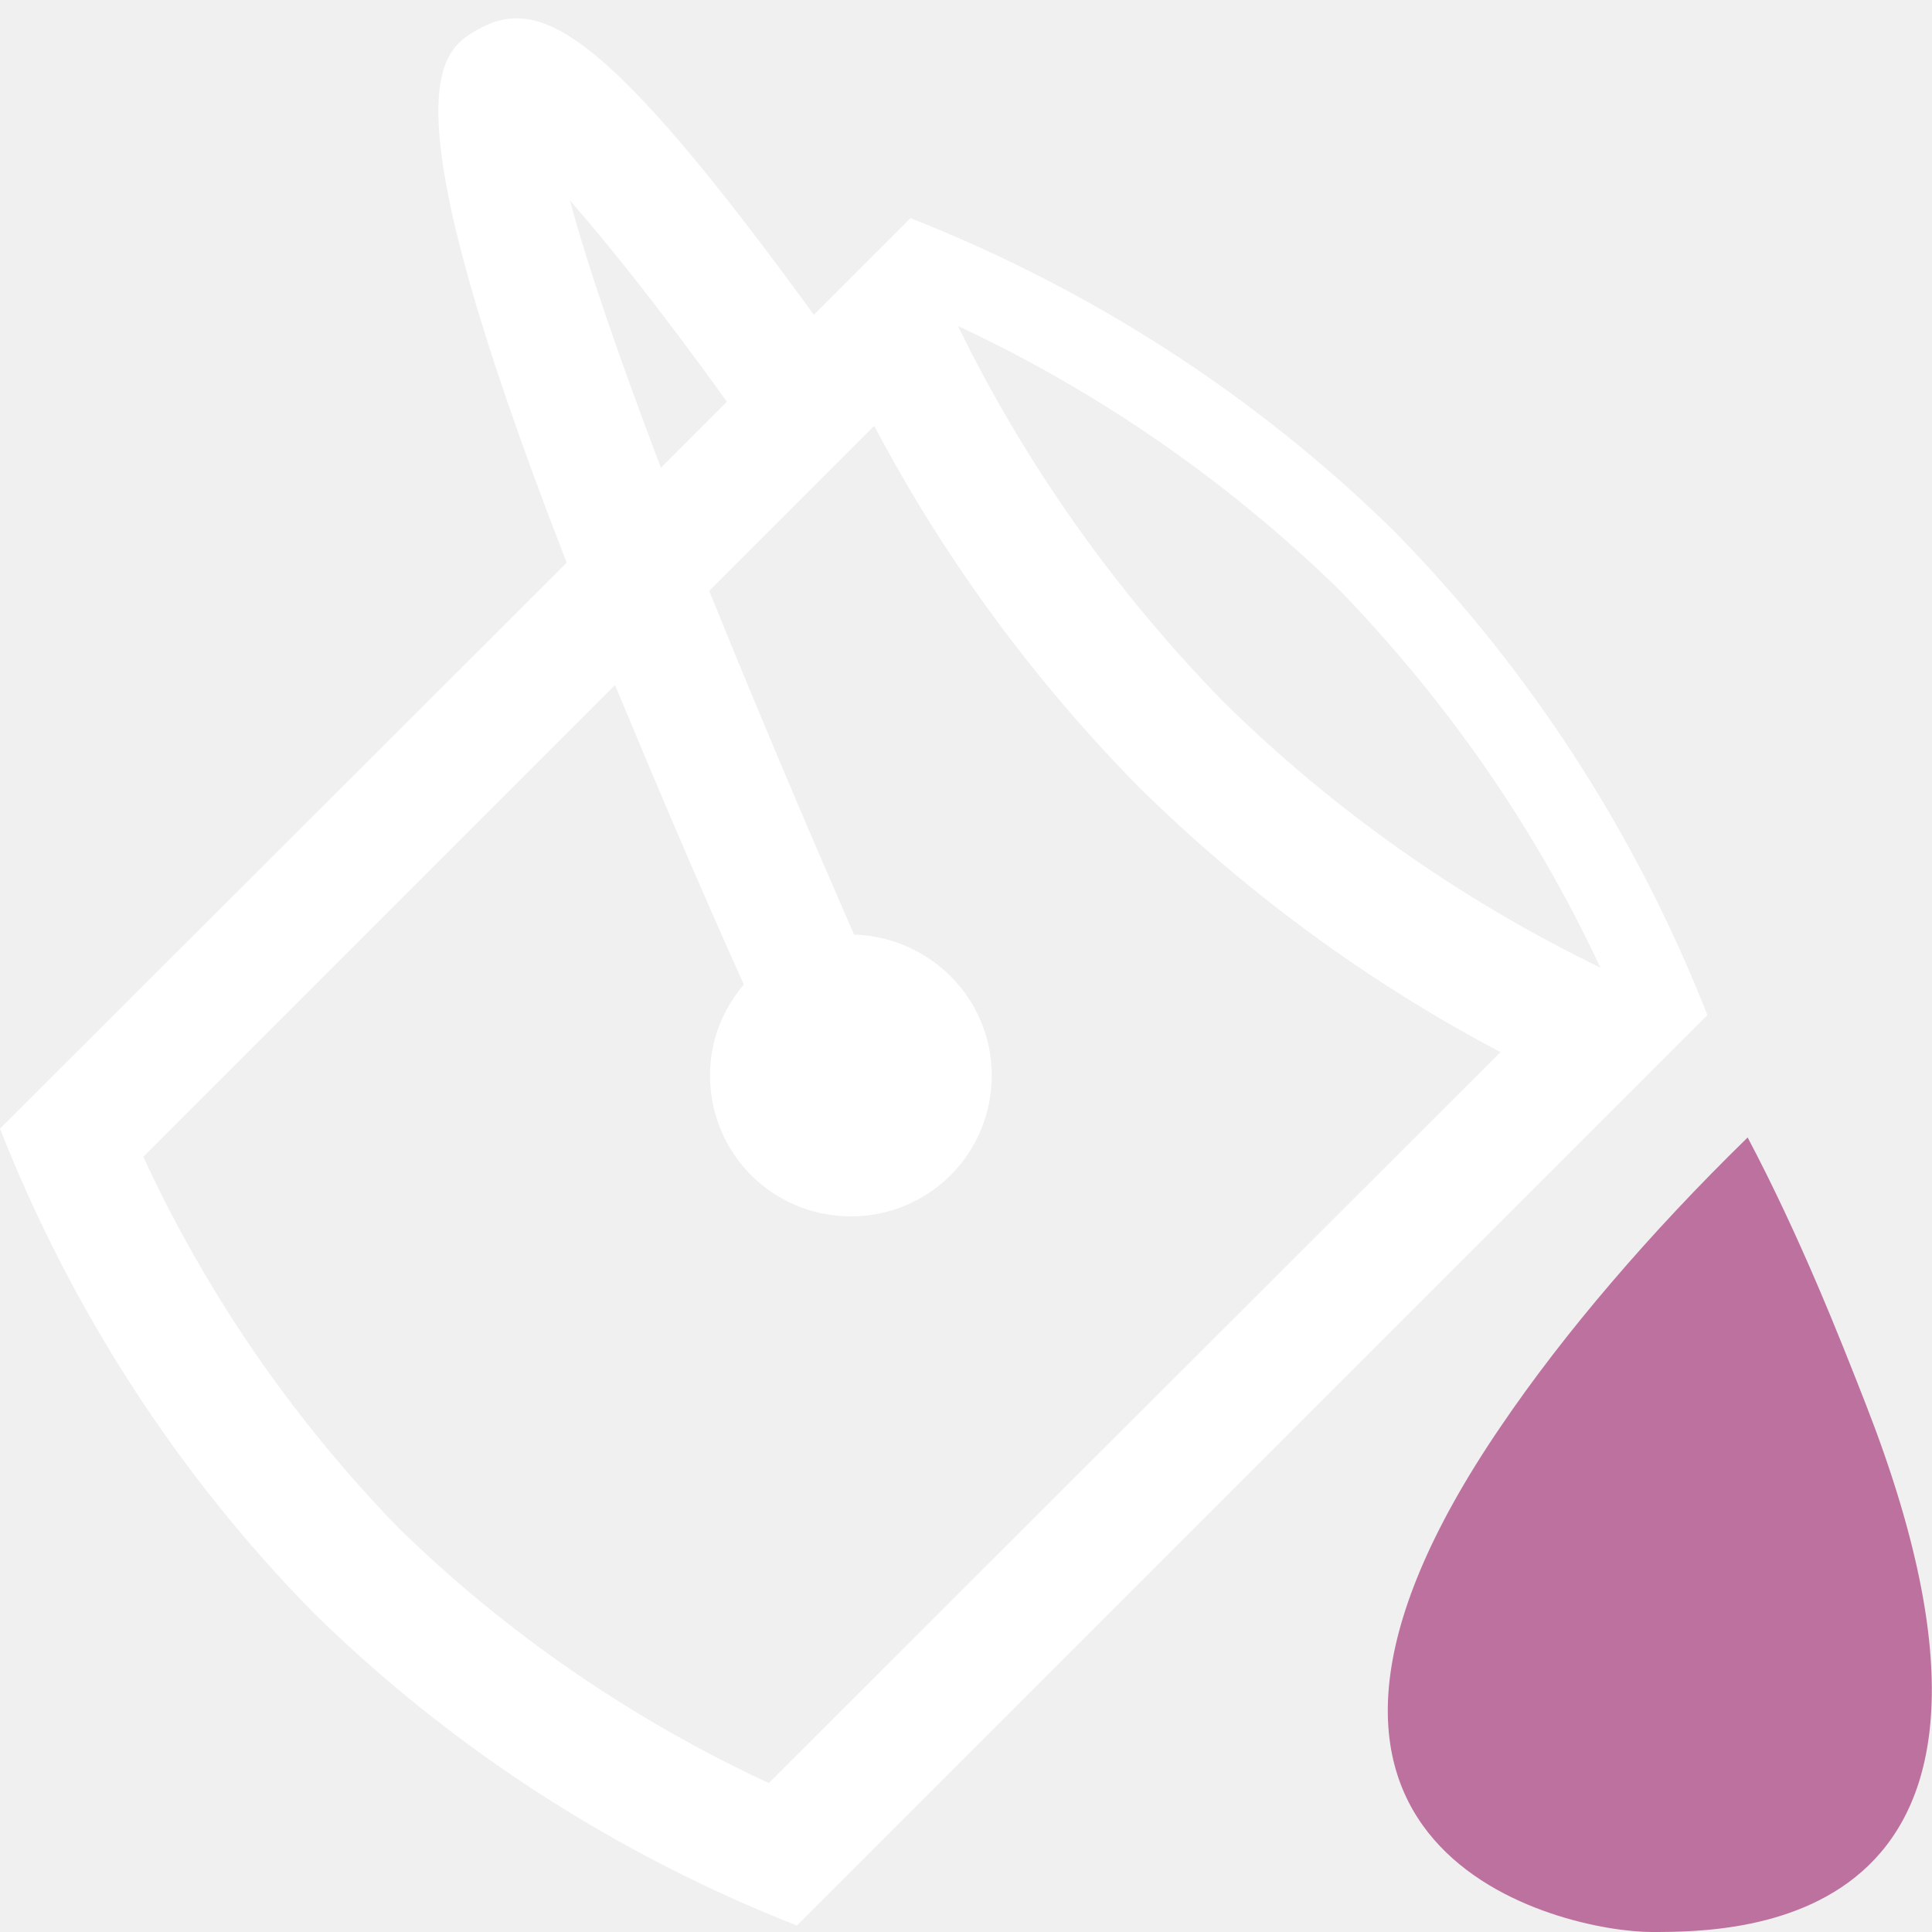
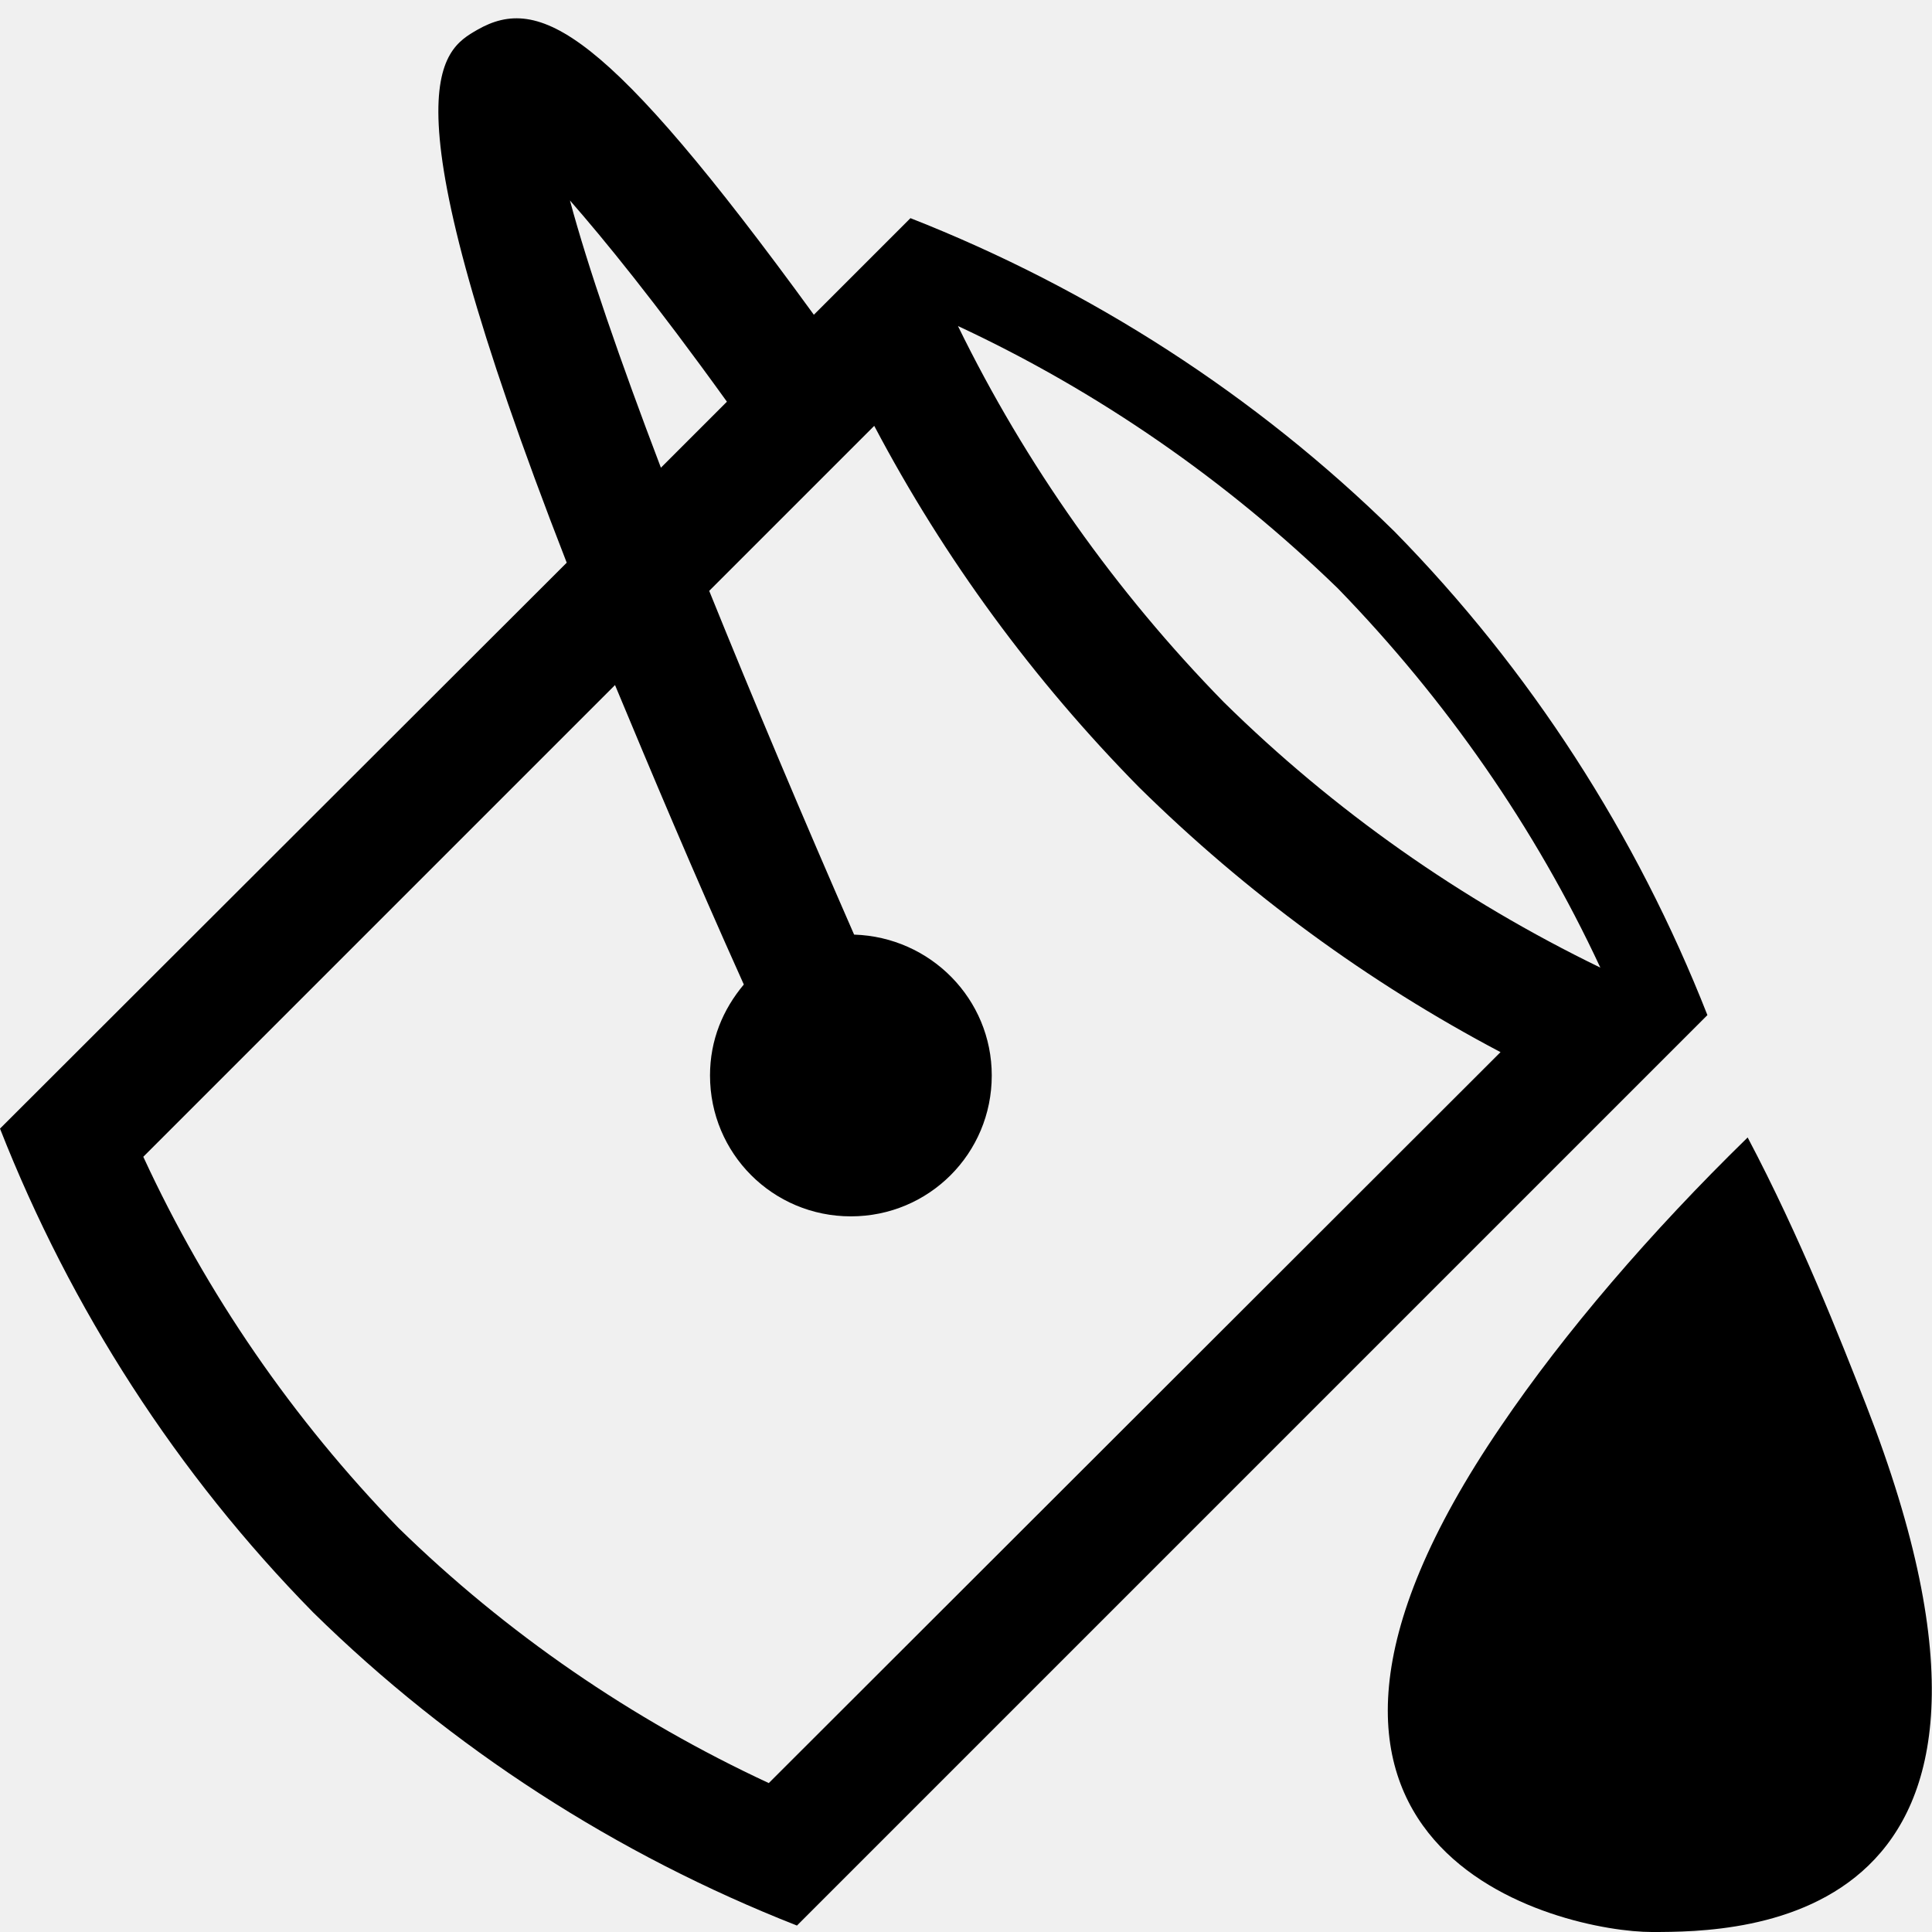
<svg xmlns="http://www.w3.org/2000/svg" viewBox="0 0 24 24">
-   <path fill="#ffffff" d="M17.32,6.6c-1.72-1.69-3.77-3.01-6.01-3.89l-1.2,1.2C7.52,0.35,6.7-0.07,5.93,0.37c-0.45,0.26-1.2,0.69,1.11,6.62L0,14.02c0.88,2.24,2.2,4.29,3.89,6.01c1.72,1.69,3.77,3.01,6.01,3.89l11.31-11.31h0C20.33,10.37,19.01,8.32,17.32,6.6z M7.08,2.49c0.42,0.48,1.05,1.25,1.95,2.5L8.21,5.81C7.7,4.47,7.3,3.31,7.08,2.49z M9.55,22.15c-1.7-0.79-3.26-1.86-4.6-3.17c-1.31-1.35-2.38-2.9-3.17-4.61l5.86-5.86c0.45,1.08,0.97,2.32,1.6,3.72c-0.26,0.31-0.42,0.69-0.42,1.13c0,0.97,0.78,1.75,1.75,1.75s1.75-0.78,1.75-1.75c0-0.95-0.76-1.72-1.71-1.75c-0.63-1.44-1.25-2.91-1.8-4.27l2.05-2.05c0.87,1.65,1.98,3.16,3.29,4.49c1.33,1.31,2.84,2.42,4.49,3.29L9.55,22.15z M15.2,8.72c-1.34-1.37-2.46-2.95-3.3-4.67c1.74,0.81,3.34,1.92,4.72,3.26c1.34,1.38,2.45,2.97,3.26,4.71C18.15,11.18,16.57,10.07,15.2,8.72z" />
-   <path fill="#bc719e" d="M23.18,17.45c-0.32-0.82-0.82-2.09-1.47-3.32c-1.21,1.18-2.28,2.43-3.06,3.58C15.01,23.04,19.44,24,20.52,24S25.73,23.98,23.18,17.45z" />
+   <path class="color-solid" d="M17.32,6.6c-1.72-1.69-3.77-3.01-6.01-3.89l-1.2,1.2C7.52,0.35,6.7-0.07,5.93,0.37c-0.45,0.26-1.2,0.69,1.11,6.62L0,14.02c0.88,2.24,2.2,4.29,3.89,6.01c1.72,1.69,3.77,3.01,6.01,3.89l11.31-11.31h0C20.33,10.37,19.01,8.32,17.32,6.6z M7.08,2.49c0.42,0.48,1.05,1.25,1.95,2.5L8.21,5.81C7.7,4.47,7.3,3.31,7.08,2.49z M9.55,22.15c-1.7-0.79-3.26-1.86-4.6-3.17c-1.31-1.35-2.38-2.9-3.17-4.61l5.86-5.86c0.45,1.08,0.97,2.32,1.6,3.72c-0.26,0.31-0.42,0.69-0.42,1.13c0,0.97,0.78,1.75,1.75,1.75s1.75-0.78,1.75-1.75c0-0.95-0.76-1.72-1.71-1.75c-0.63-1.44-1.25-2.91-1.8-4.27l2.05-2.05c0.87,1.65,1.98,3.16,3.29,4.49c1.33,1.31,2.84,2.42,4.49,3.29L9.55,22.15z M15.2,8.72c-1.34-1.37-2.46-2.95-3.3-4.67c1.74,0.81,3.34,1.92,4.72,3.26c1.34,1.38,2.45,2.97,3.26,4.71C18.15,11.18,16.57,10.07,15.2,8.72z" />
+   <path class="color-general" d="M23.18,17.45c-0.32-0.82-0.82-2.09-1.47-3.32c-1.21,1.18-2.28,2.43-3.06,3.58C15.01,23.04,19.44,24,20.52,24S25.73,23.98,23.18,17.45z" />
</svg>
